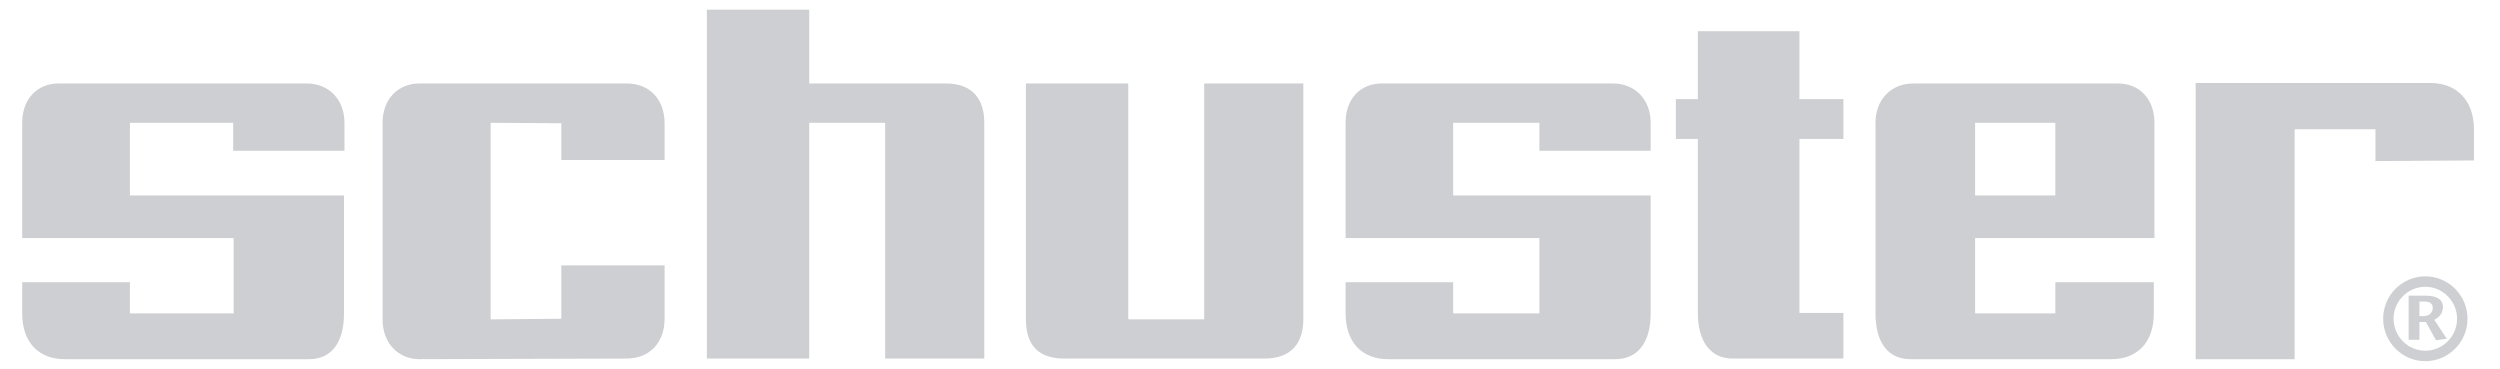
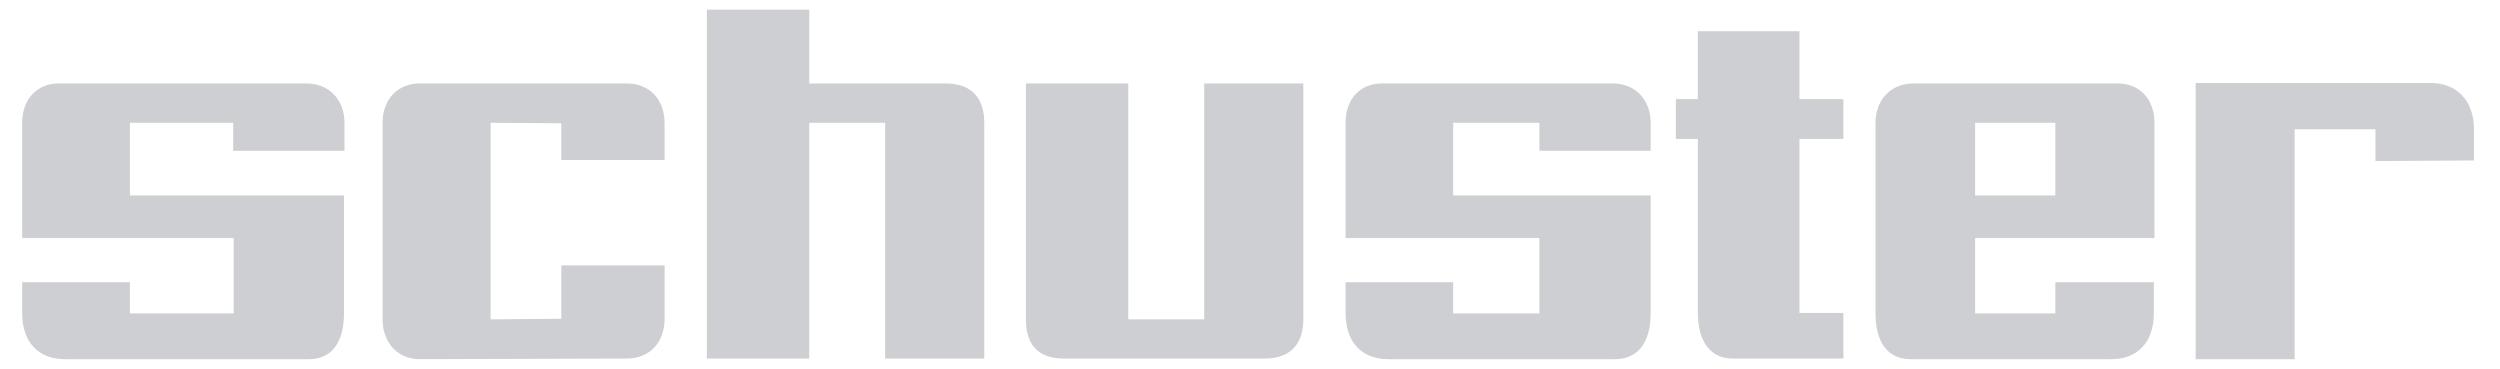
<svg xmlns="http://www.w3.org/2000/svg" width="122" height="18" viewBox="0 0 162 24" fill="none">
  <path d="M22.05 9.81H14.84V7.99H8.12V12.72H22.05V20.39C22.05 22.32 21.21 23.37 19.78 23.37H3.87C2.19 23.37 1.11 22.28 1.11 20.39V18.36H8.12V20.39H14.87V15.49H1.11V7.99C1.11 6.41 2.12 5.43 3.48 5.43H19.61C21.07 5.43 22.08 6.48 22.08 7.99V9.81" fill="#CECFD2" />
  <path d="M107.04 9.81H99.83V7.99H94.22V12.72H107.07V20.39C107.07 22.32 106.2 23.37 104.77 23.37H89.97C88.3 23.37 87.22 22.28 87.22 20.39V18.36H94.22V20.39H99.83V15.49H87.22V7.99C87.22 6.41 88.19 5.43 89.59 5.43H104.6C106.06 5.43 107.07 6.48 107.07 7.99V9.81" fill="#CECFD2" />
  <path d="M110.14 2.03H116.75V6.45H119.61V9.04H116.75V20.36H119.61V23.33H112.4C111.01 23.33 110.14 22.28 110.14 20.36V9.04H108.71V6.45H110.14V2.03Z" fill="#CECFD2" />
  <path d="M45.66 0.63H52.32V5.43H61.2C62.91 5.43 63.71 6.41 63.71 7.99V23.33H57.26V7.99H52.32V23.33H45.66V0.63Z" fill="#CECFD2" />
  <path d="M66.42 20.78V5.43H73.08V20.78H78.02V5.43H84.47V20.78C84.47 22.35 83.66 23.33 81.96 23.33H69.04C67.33 23.37 66.42 22.56 66.42 20.78Z" fill="#CECFD2" />
  <path d="M24.56 16.05V7.99C24.56 6.41 25.6 5.43 26.96 5.43H40.44C41.94 5.43 42.91 6.48 42.91 8.02V10.41H36.19V8.02L31.59 7.99V20.78L36.19 20.74V17.27H42.91V20.74C42.91 22.28 41.94 23.33 40.44 23.33L26.96 23.37C25.6 23.37 24.56 22.35 24.56 20.78V16.05Z" fill="#CECFD2" />
  <path d="M139.85 15.49V7.99C139.85 6.41 138.84 5.43 137.48 5.43H124.17C122.71 5.43 121.7 6.48 121.7 7.99V20.39C121.7 22.32 122.54 23.37 123.96 23.37H137.06C138.73 23.37 139.81 22.28 139.81 20.39V18.36H133.4V20.39H128.18V15.49H139.85ZM128.18 7.99H133.4V12.72H128.18V7.99Z" fill="#CECFD2" />
  <path fill-rule="evenodd" clip-rule="evenodd" d="M154.23 8.41H148.97V23.37H142.53V5.4H157.82C159.49 5.4 160.64 6.52 160.64 8.41V10.44L154.23 10.48V8.41Z" fill="#CECFD2" />
-   <path d="M155.07 20.74C155.07 19.41 156.15 18.32 157.47 18.32C158.8 18.32 159.88 19.41 159.88 20.74C159.88 22.07 158.8 23.16 157.47 23.16C156.15 23.16 155.07 22.07 155.07 20.74Z" stroke="#CECFD2" stroke-width="0.68" stroke-miterlimit="3.86" />
-   <path fill-rule="evenodd" clip-rule="evenodd" d="M156.43 22.11H157.09V20.95H157.51L158.17 22.14L158.87 22.04L158.06 20.81C158.38 20.64 158.62 20.39 158.62 19.97C158.62 19.48 158.2 19.24 157.54 19.24H156.39V22.11M157.09 19.62H157.44C157.72 19.62 157.96 19.73 157.96 20.04C157.96 20.25 157.82 20.57 157.33 20.57H157.09V19.62Z" fill="#CECFD2" />
</svg>
